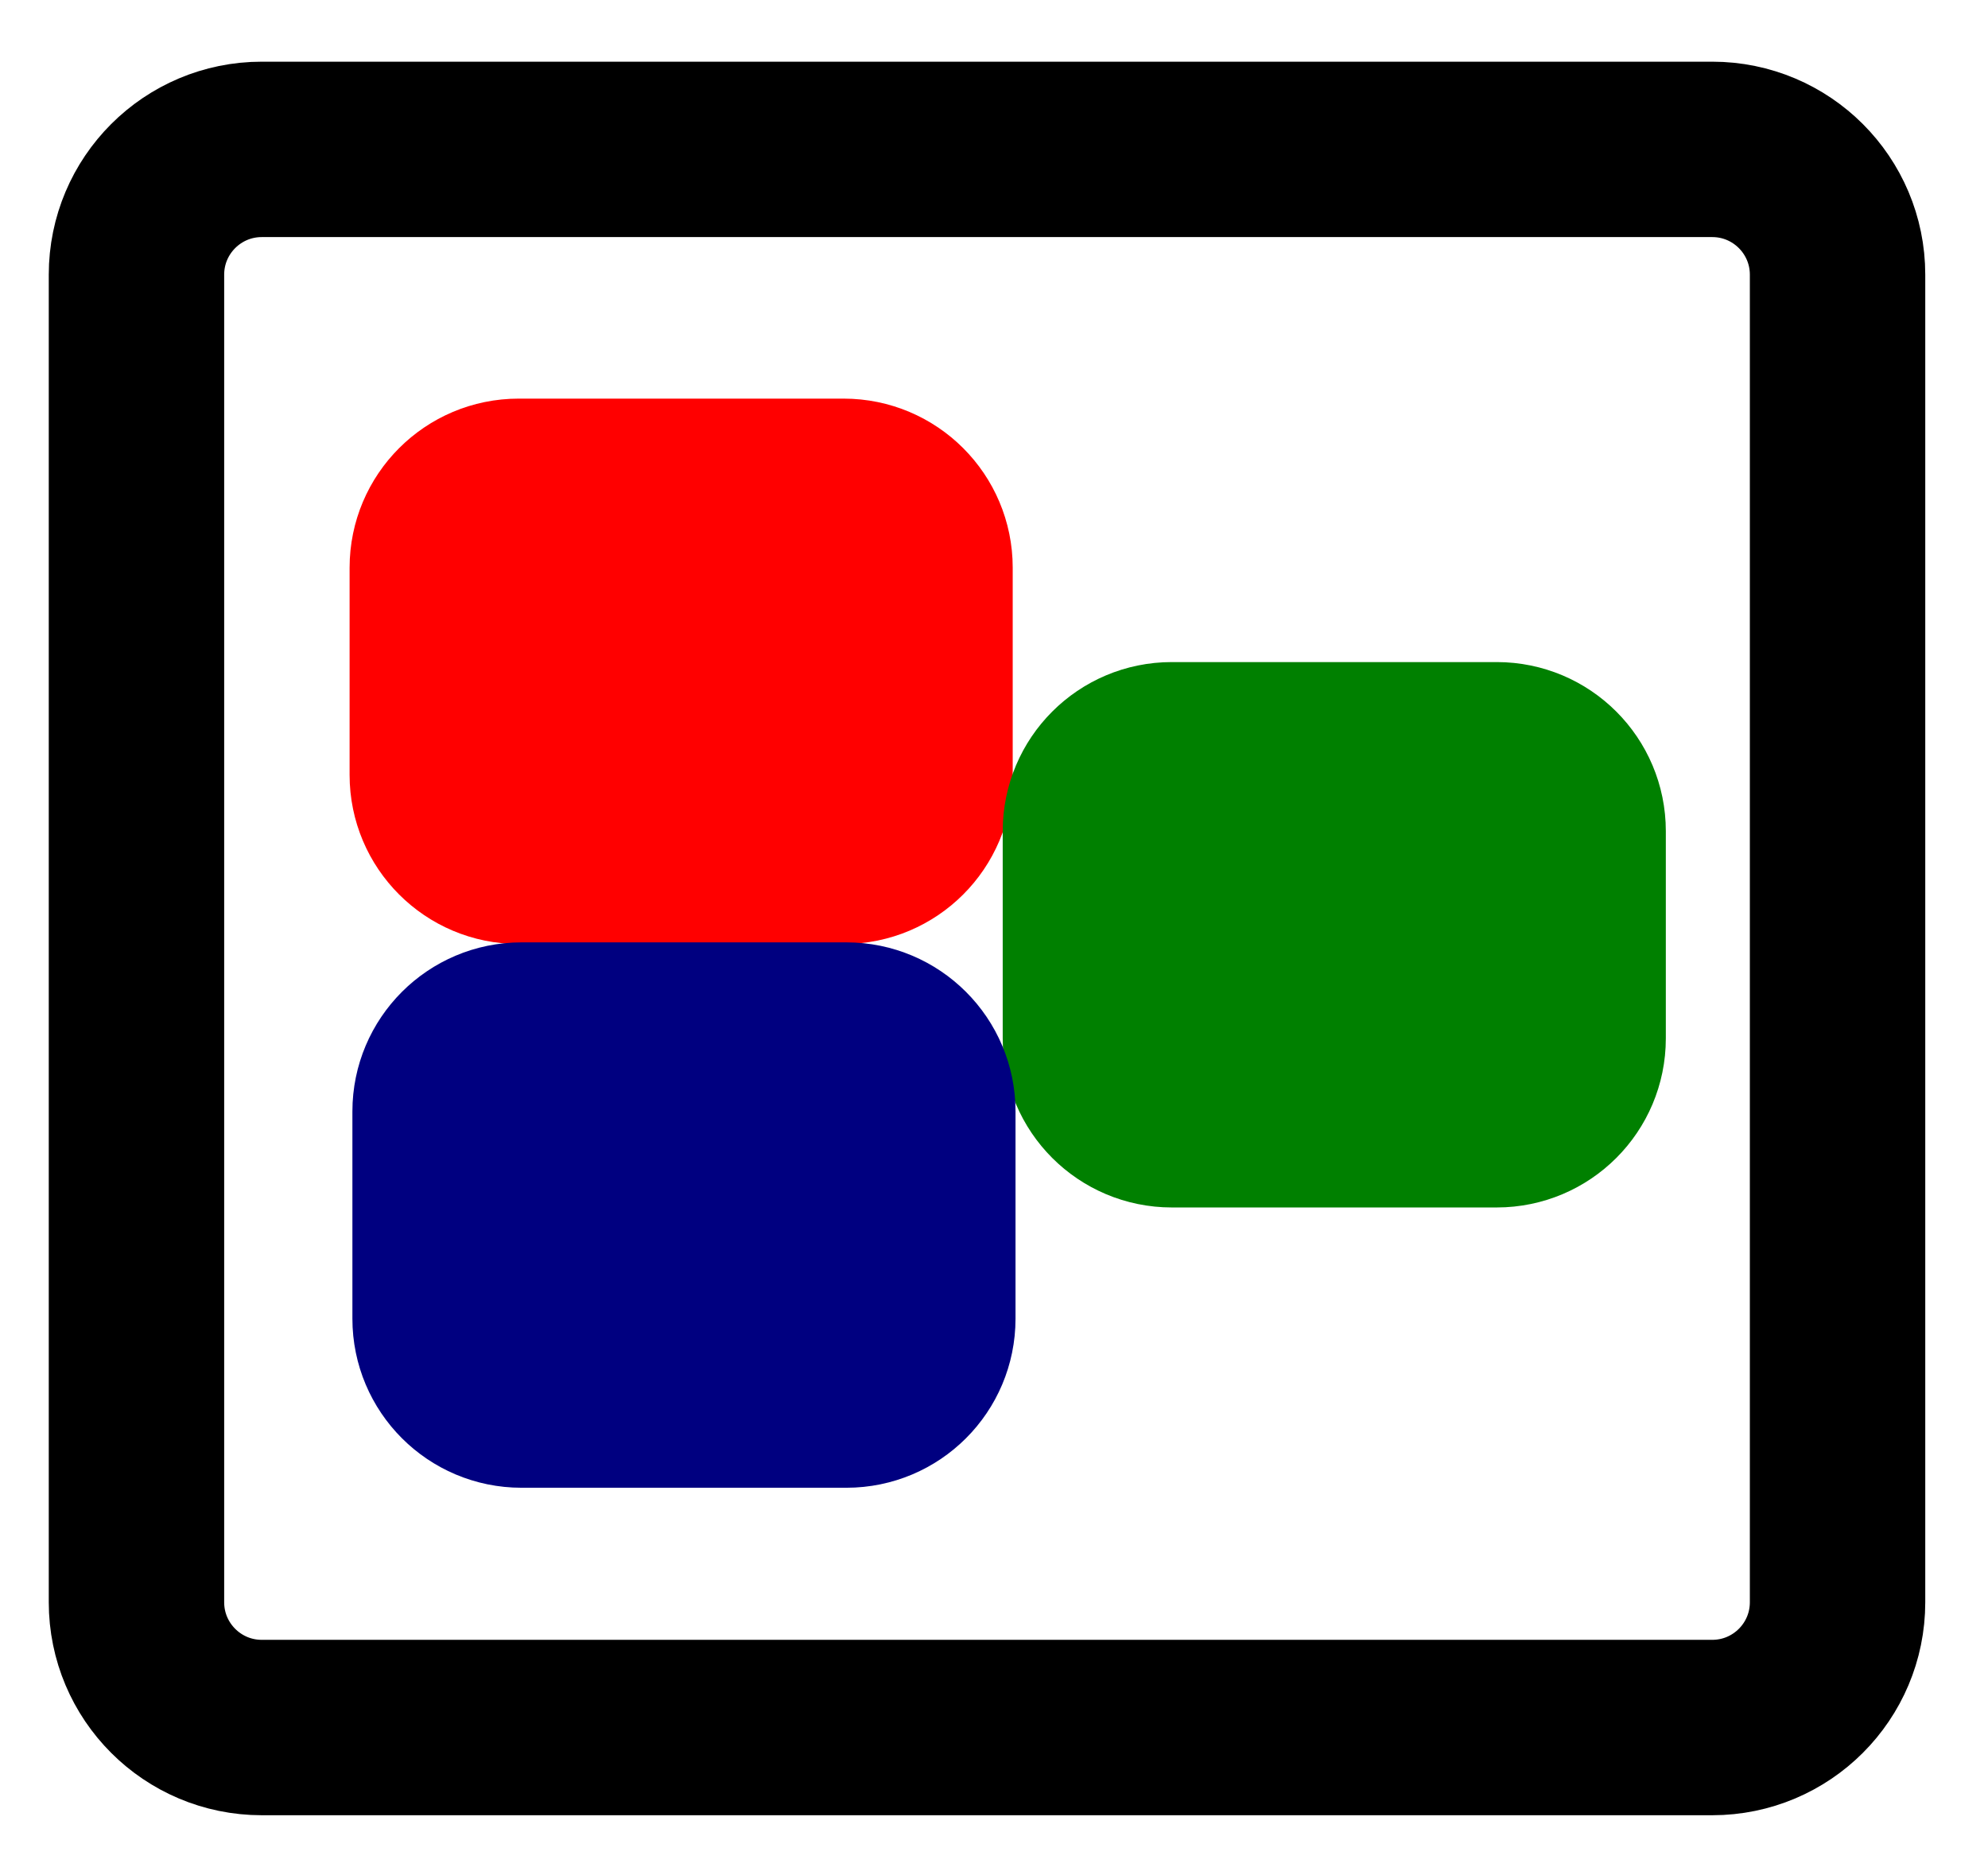
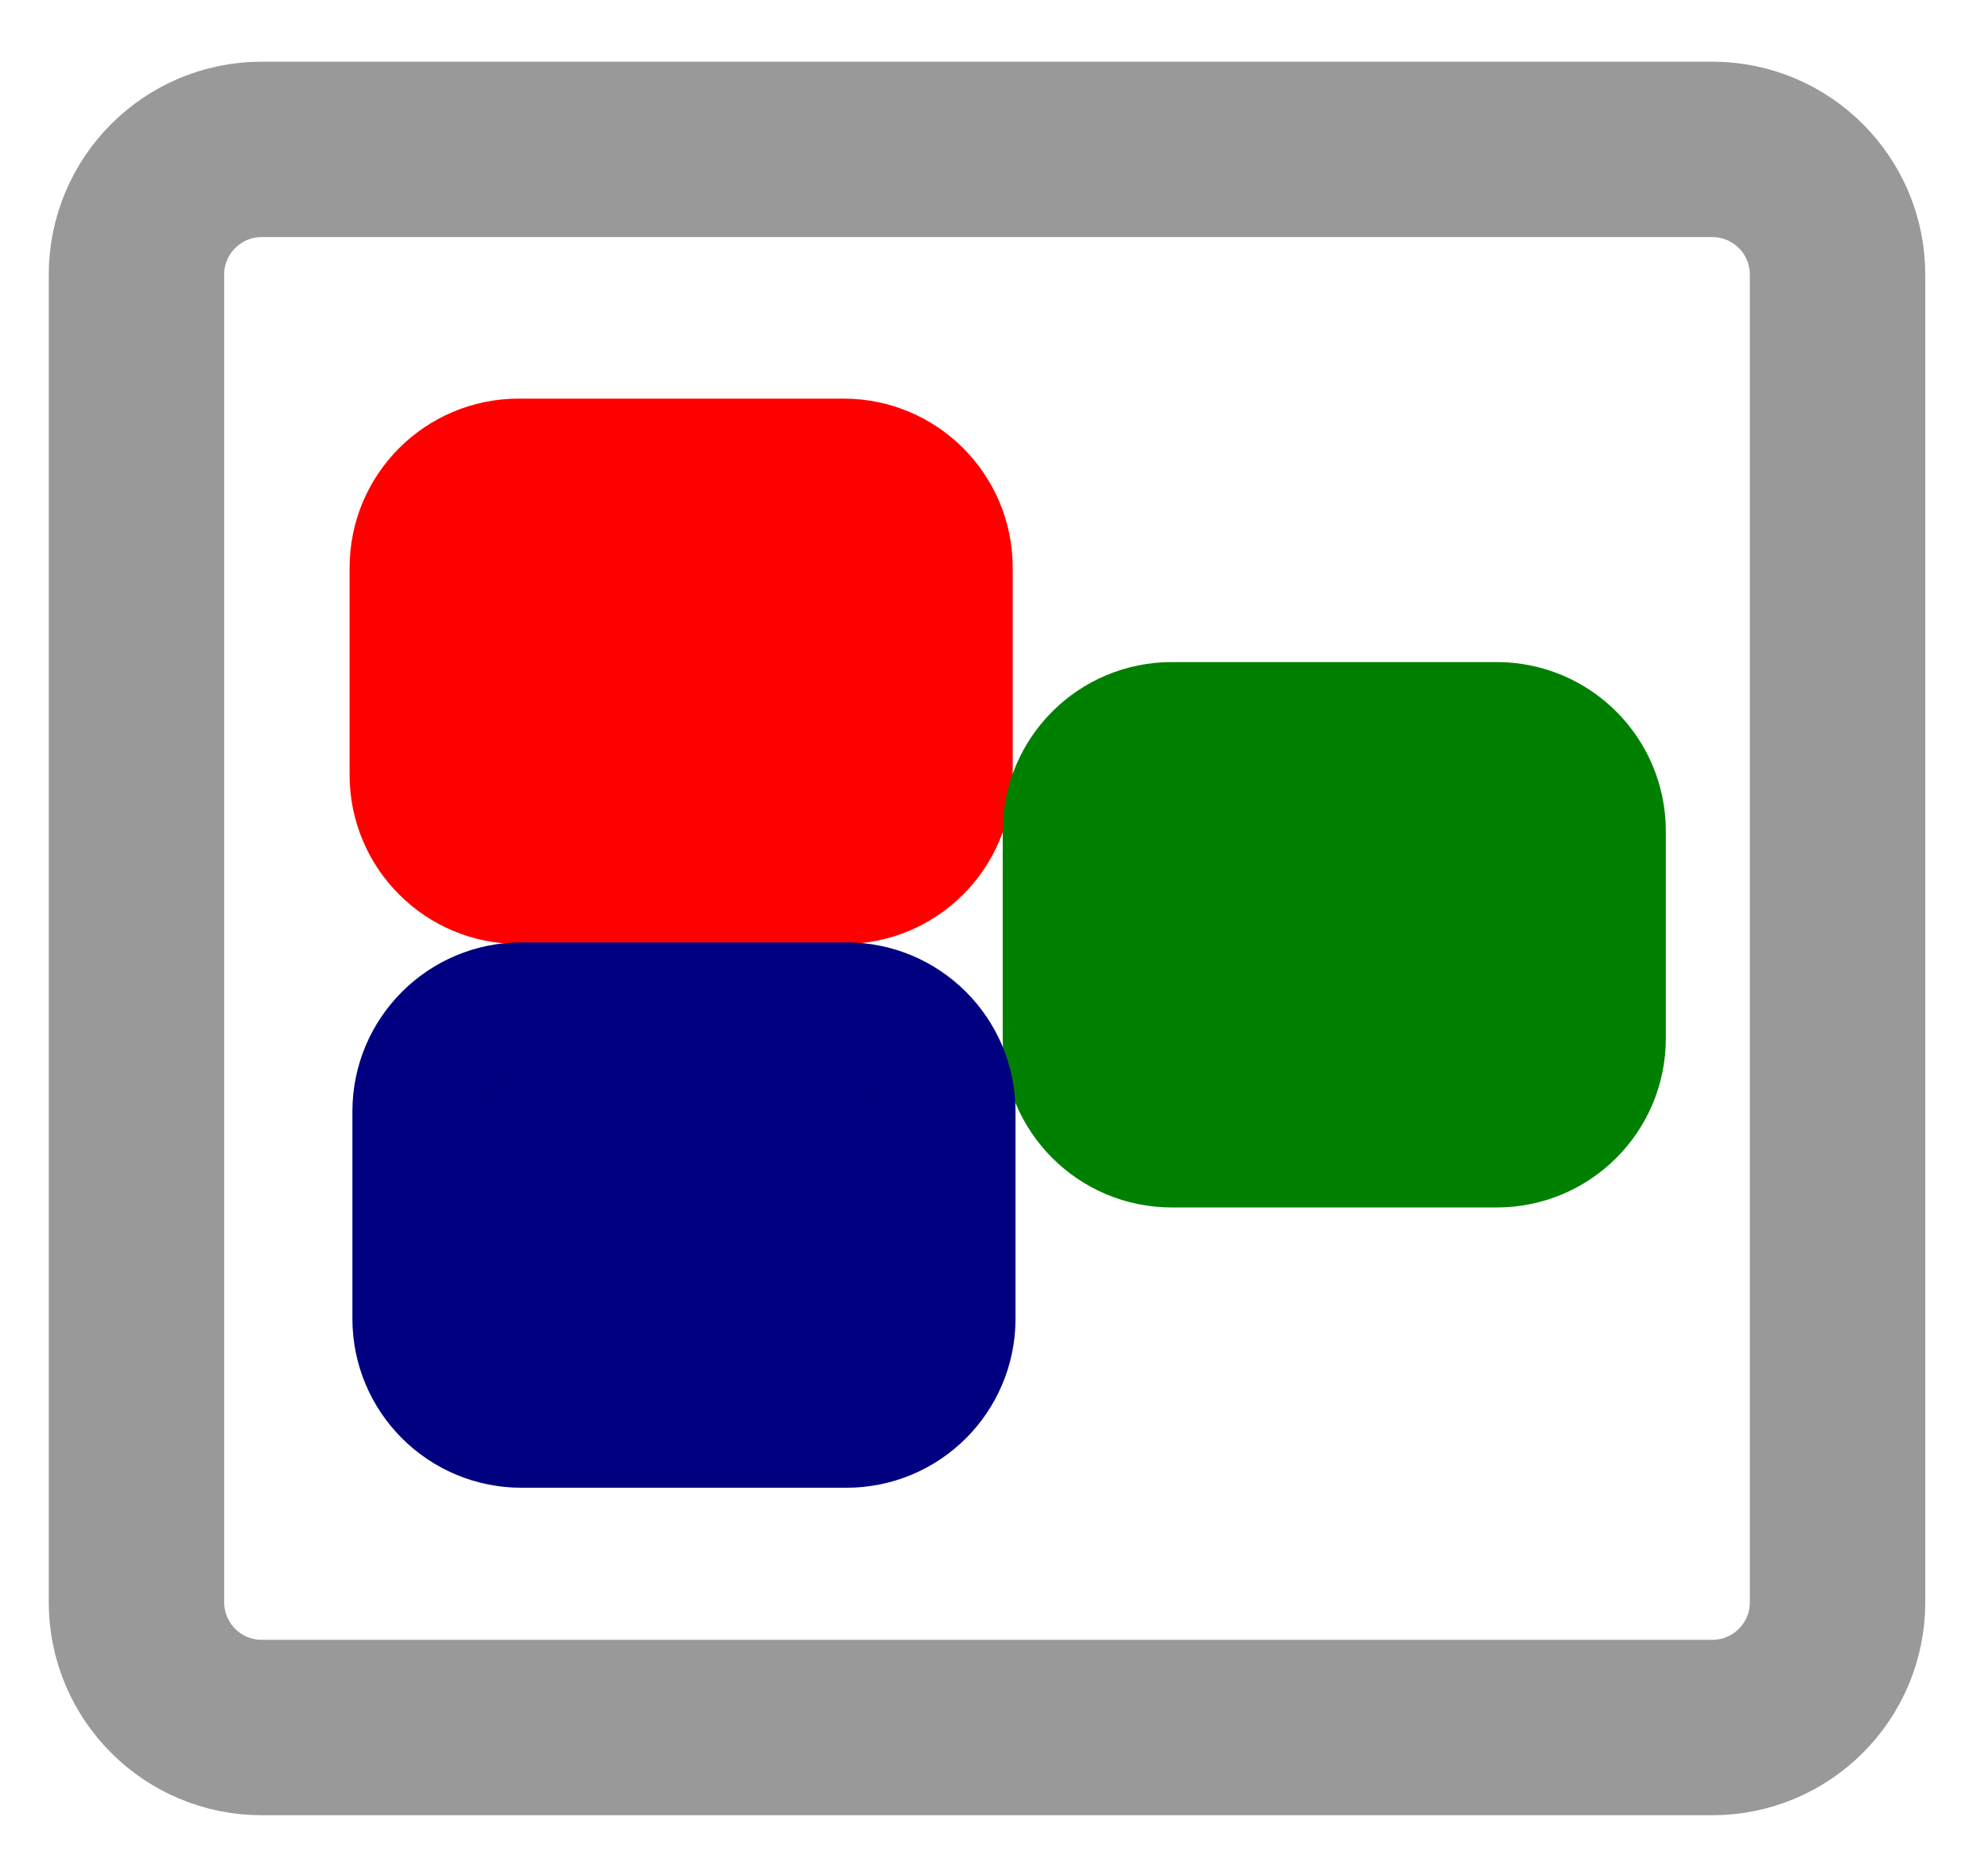
<svg xmlns="http://www.w3.org/2000/svg" version="1.1" width="34" height="32" viewBox="0 0 34 32" id="svg2">
  <defs id="defs8" />
-   <rect style="fill:none;stroke:#000000;stroke-width:3;stroke-miterlimit:4;stroke-opacity:1;stroke-dasharray:none;stroke-dashoffset:0" id="rect2987" width="29.093" height="26.992" x="2.334" y="2.555" ry="2.143" />
+   <rect style="fill:none;stroke:#999999;stroke-width:3;stroke-miterlimit:4;stroke-opacity:1;stroke-dasharray:none;stroke-dashoffset:0" id="rect2987" width="29.093" height="26.992" x="2.334" y="2.555" ry="2.143" />
  <g id="g3052" transform="translate(-0.3835155,-0.2876367)">
    <rect ry="1.712" y="8.285" x="7.542" height="6.969" width="8.982" id="rect3023" style="fill:#ff0000;fill-opacity:1;fill-rule:nonzero;stroke:#ff0000;stroke-width:2.359;stroke-miterlimit:4;stroke-opacity:1;stroke-dasharray:none;stroke-dashoffset:0" />
    <rect ry="1.712" y="12.791" x="18.712" height="6.969" width="8.982" id="rect3023-5" style="fill:#008000;fill-opacity:1;fill-rule:nonzero;stroke:#008000;stroke-width:2.359;stroke-miterlimit:4;stroke-opacity:1;stroke-dasharray:none;stroke-dashoffset:0" />
    <rect ry="1.712" y="17.585" x="7.59" height="6.969" width="8.982" id="rect3023-56" style="fill:#000080;fill-opacity:1;fill-rule:nonzero;stroke:#000080;stroke-width:2.359;stroke-miterlimit:4;stroke-opacity:1;stroke-dasharray:none;stroke-dashoffset:0" />
  </g>
</svg>
